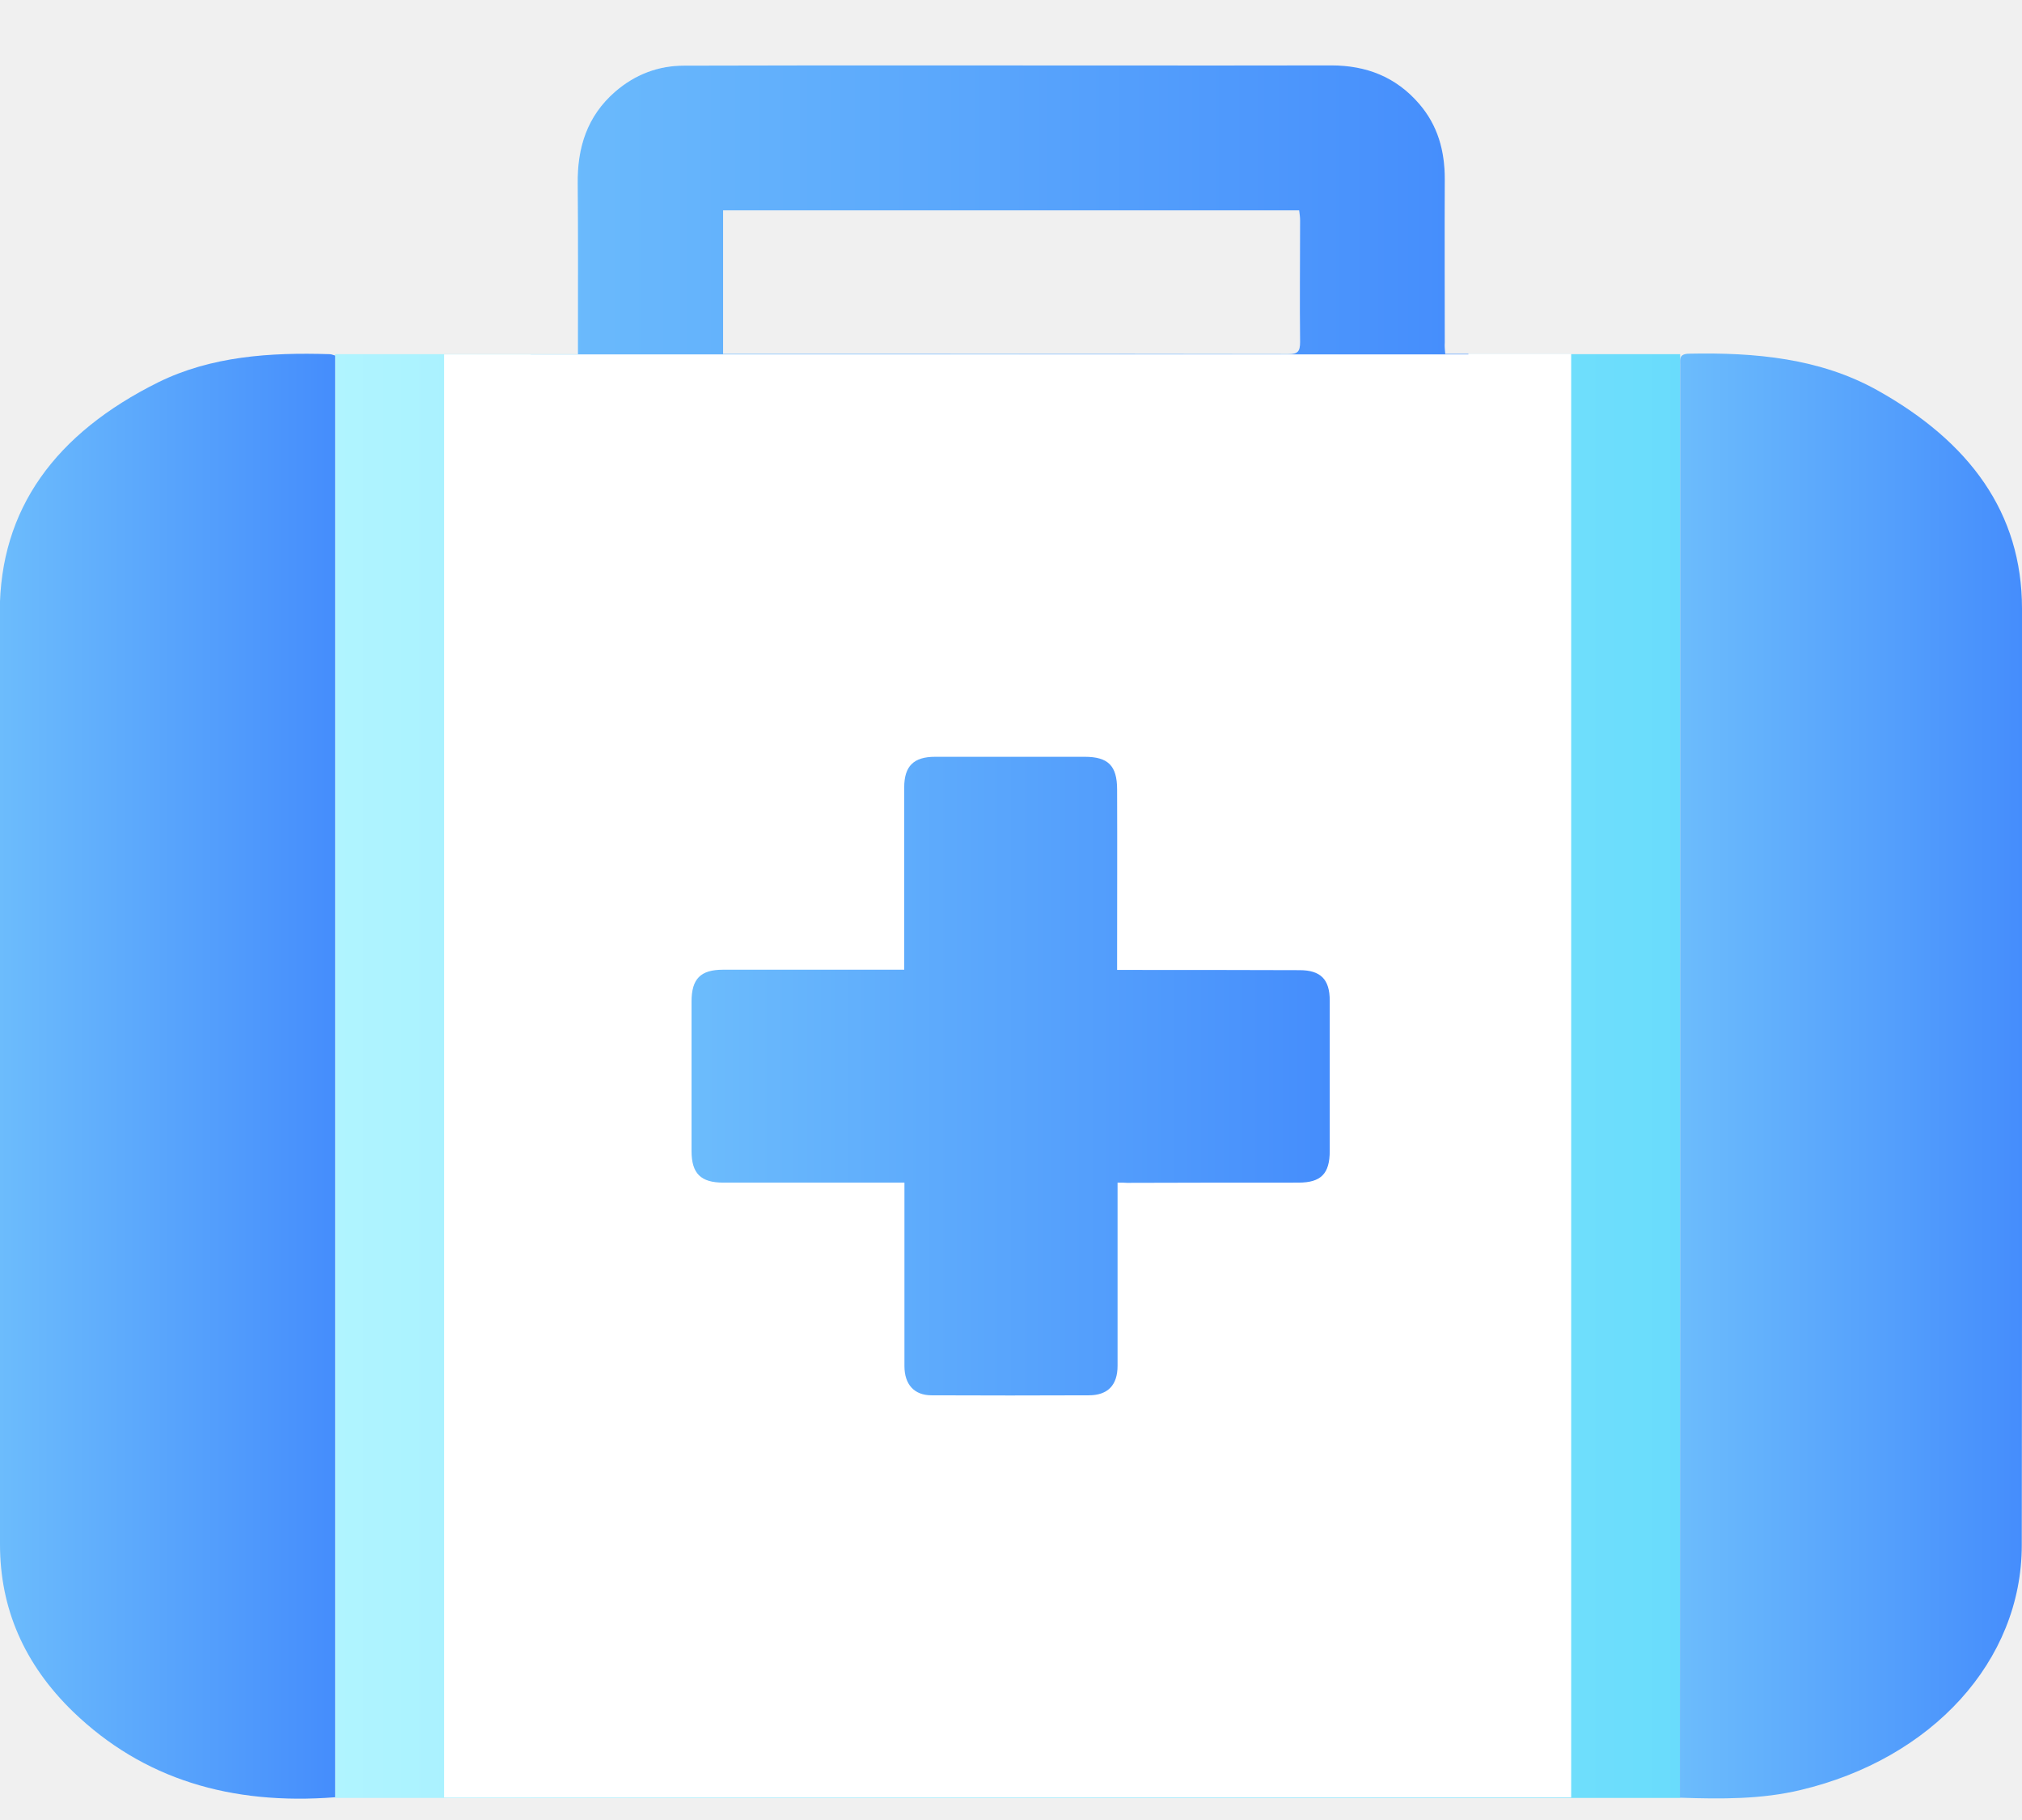
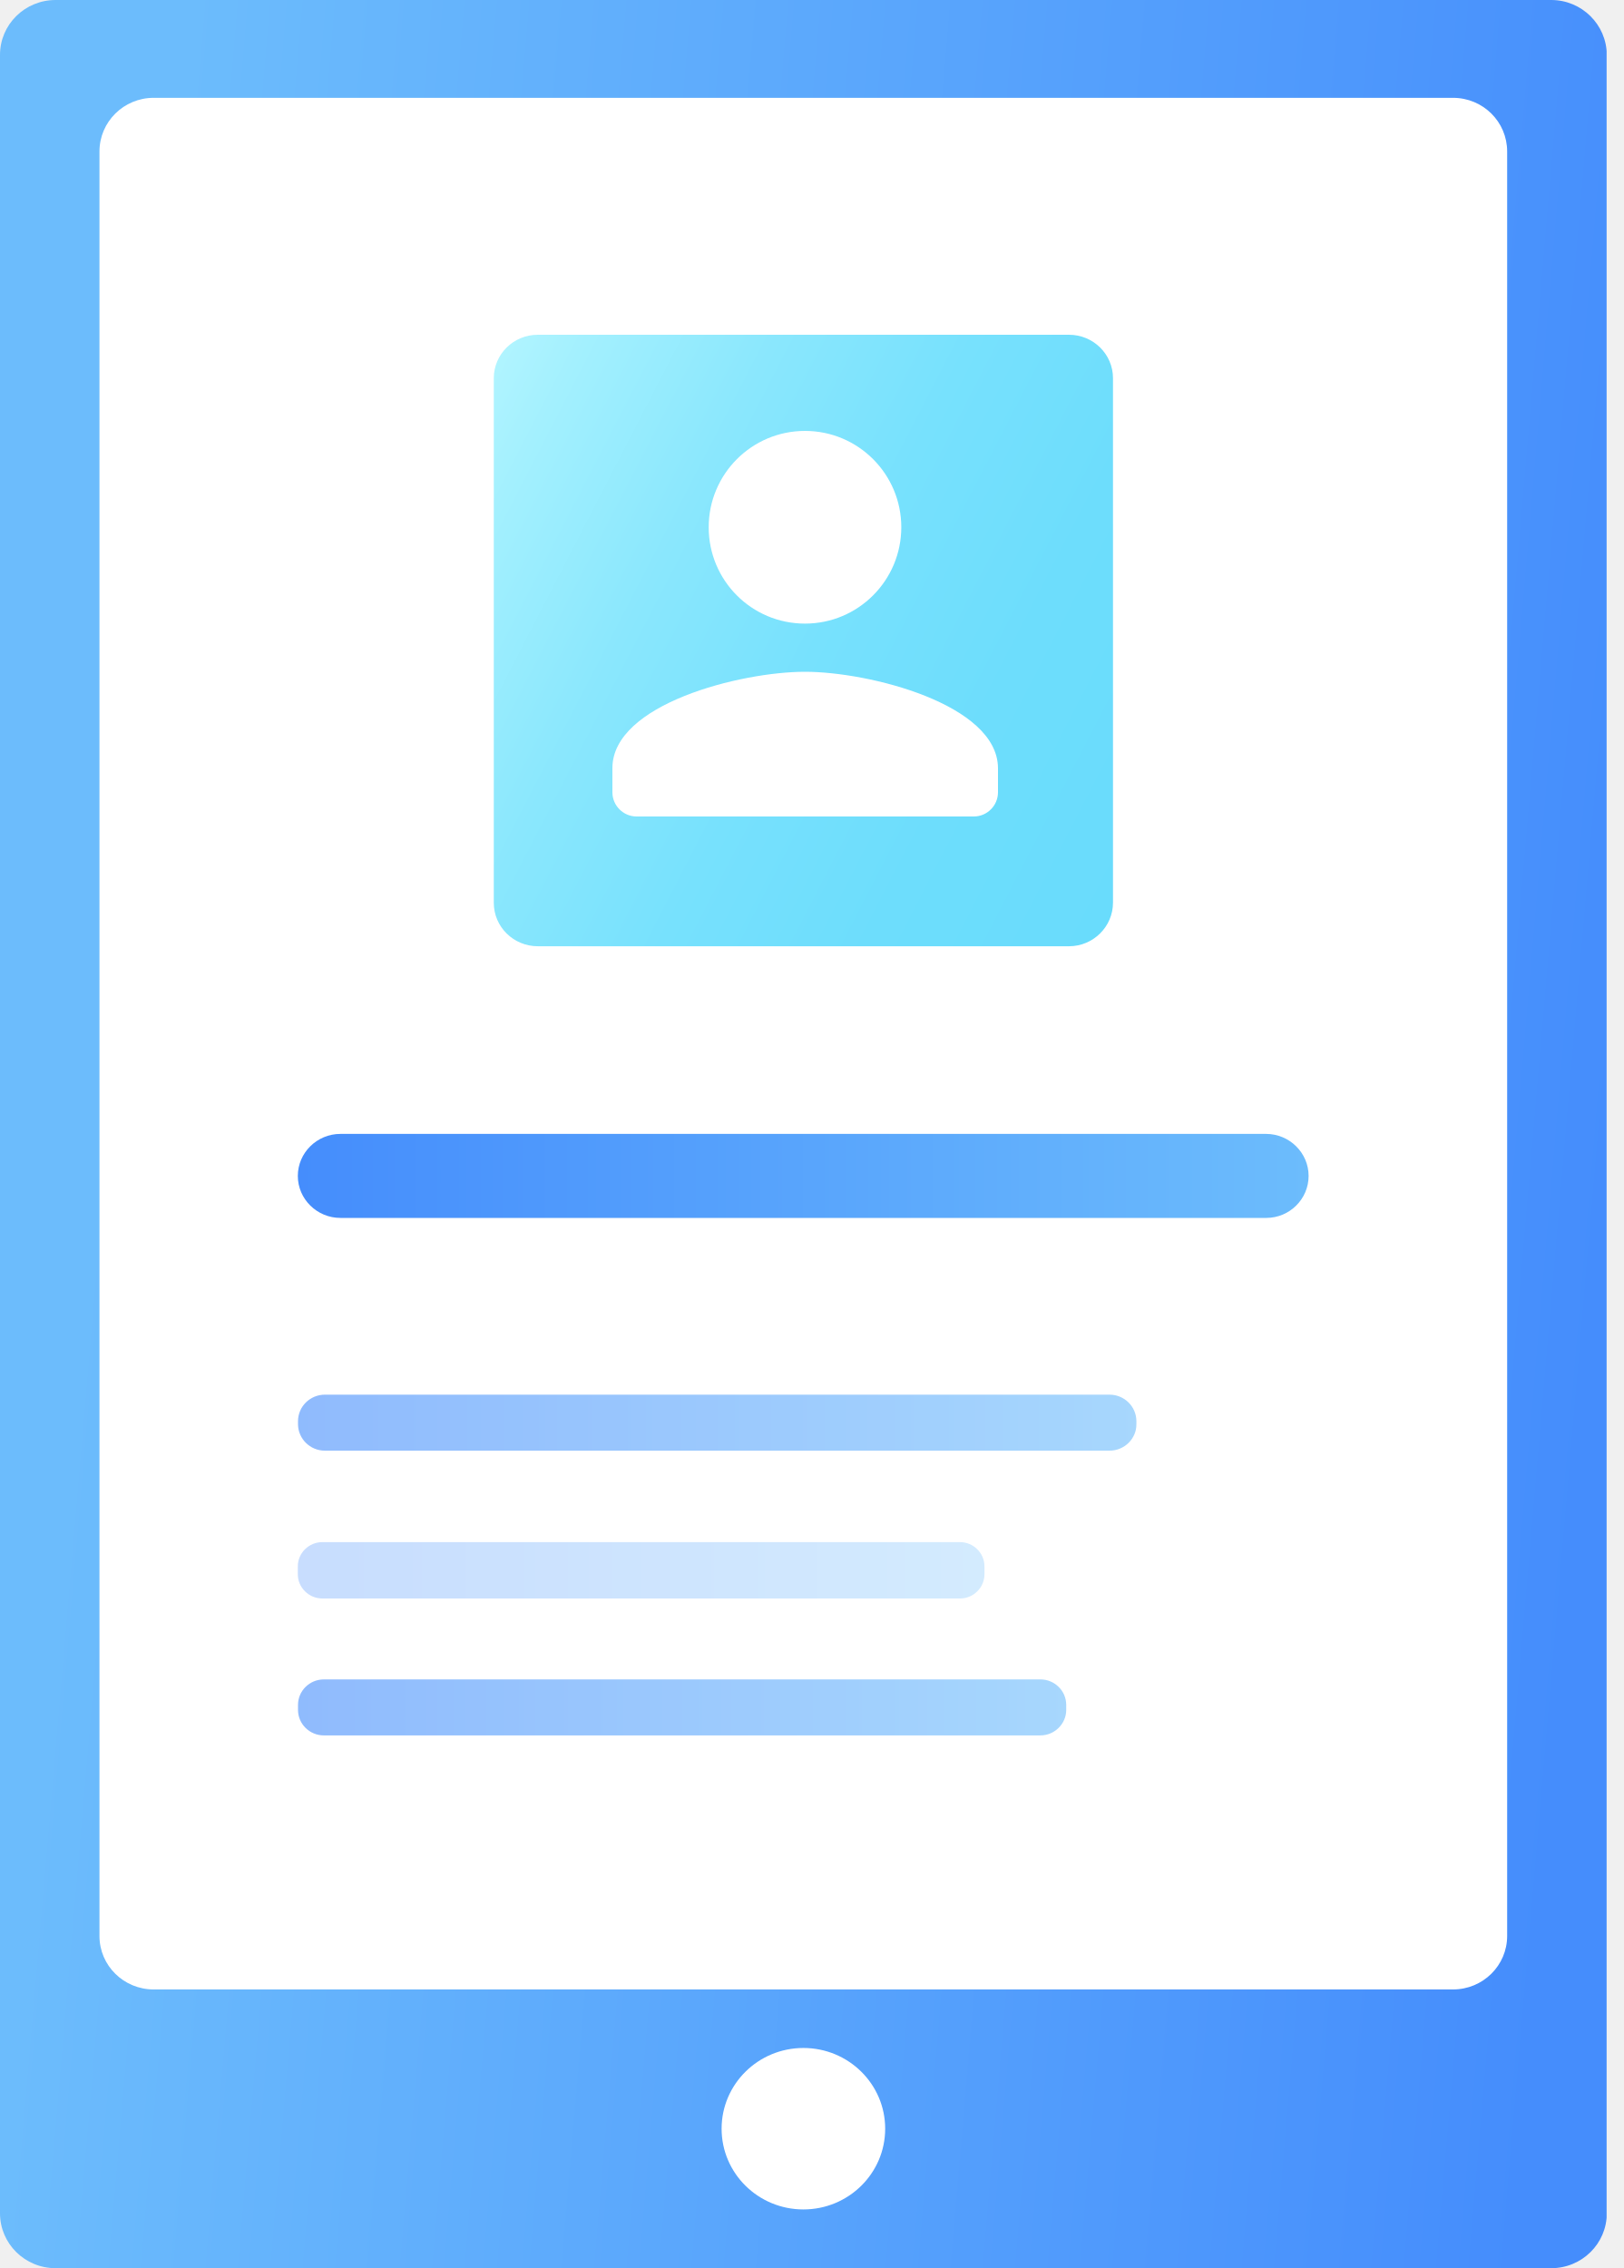
- <svg xmlns="http://www.w3.org/2000/svg" width="80" height="72" viewBox="0 0 80 72" fill="none">
+ <svg xmlns="http://www.w3.org/2000/svg" width="68" height="95" viewBox="0 0 68 95" fill="none">
  <g clip-path="url(#clip0)">
-     <path d="M66.475 14.011H13.258V71.127H66.475V14.011Z" fill="url(#paint0_linear)" />
-     <path d="M13.038 14.011C13.102 14.011 13.167 14.038 13.258 14.066C13.258 33.068 13.258 52.07 13.258 71.1C9.139 71.421 5.661 70.384 2.899 67.723C0.945 65.833 -2.18721e-05 63.613 -2.18721e-05 61.099C-2.18721e-05 52.199 -2.18721e-05 43.308 -2.18721e-05 34.408C-2.18721e-05 31.013 -0.009 27.618 -0.009 24.223C-0.009 20.122 2.202 17.14 6.267 15.121C8.359 14.093 10.68 13.937 13.038 14.011Z" fill="url(#paint1_linear)" />
-     <path d="M57.181 14.002C59.557 14.002 59.796 14.002 62.163 14.002C62.163 33.068 62.163 52.07 62.163 71.109C46.005 71.109 33.784 71.109 17.571 71.109C17.571 52.079 17.571 33.077 17.571 14.02C19.938 14.02 20.452 14.02 22.865 14.02C22.865 13.781 22.865 13.598 22.865 13.424C22.865 11.377 22.874 9.322 22.856 7.276C22.837 5.845 23.223 4.597 24.342 3.624C25.131 2.945 26.04 2.597 27.067 2.597C30.251 2.587 33.426 2.587 36.61 2.587C41.959 2.587 47.317 2.597 52.667 2.587C54.07 2.587 55.236 3.046 56.153 4.111C56.887 4.964 57.163 5.964 57.163 7.083C57.153 9.24 57.163 11.396 57.163 13.552C57.153 13.671 57.163 13.809 57.181 14.002ZM28.609 14.002C28.829 14.002 28.994 14.002 29.159 14.002C31.692 14.002 34.233 14.002 36.766 14.002C41.5 14.002 46.244 14.002 50.978 14.011C51.355 14.011 51.437 13.891 51.437 13.534C51.419 11.928 51.437 10.322 51.437 8.717C51.437 8.588 51.419 8.46 51.4 8.322C43.785 8.322 36.215 8.322 28.609 8.322C28.609 10.212 28.609 12.066 28.609 14.002Z" fill="white" />
-     <mask id="mask0" mask-type="alpha" maskUnits="userSpaceOnUse" x="17" y="2" width="46" height="70">
-       <path d="M57.181 14.002C59.557 14.002 59.796 14.002 62.163 14.002C62.163 33.068 62.163 52.07 62.163 71.109C46.005 71.109 33.784 71.109 17.571 71.109C17.571 52.079 17.571 33.077 17.571 14.02C19.938 14.02 20.452 14.02 22.865 14.02C22.865 13.781 22.865 13.598 22.865 13.424C22.865 11.377 22.874 9.322 22.856 7.276C22.837 5.845 23.223 4.597 24.342 3.624C25.131 2.945 26.04 2.597 27.067 2.597C30.251 2.587 33.426 2.587 36.61 2.587C41.959 2.587 47.317 2.597 52.667 2.587C54.07 2.587 55.236 3.046 56.153 4.111C56.887 4.964 57.163 5.964 57.163 7.083C57.153 9.24 57.163 11.396 57.163 13.552C57.153 13.671 57.163 13.809 57.181 14.002ZM28.609 14.002C28.829 14.002 28.994 14.002 29.159 14.002C31.692 14.002 34.233 14.002 36.766 14.002C41.5 14.002 46.244 14.002 50.978 14.011C51.355 14.011 51.437 13.891 51.437 13.534C51.419 11.928 51.437 10.322 51.437 8.717C51.437 8.588 51.419 8.46 51.4 8.322C43.785 8.322 36.215 8.322 28.609 8.322C28.609 10.212 28.609 12.066 28.609 14.002Z" fill="#F7F9FC" />
-     </mask>
-     <g mask="url(#mask0)">
-       <path d="M58.096 0H21V14.02H58.096V0Z" fill="url(#paint2_linear)" />
-     </g>
-     <path d="M80 24.076C80 20.296 77.936 17.479 74.265 15.433C72.008 14.176 69.448 13.937 66.824 13.992C66.421 14.002 66.475 14.213 66.475 14.433C66.475 21.039 66.475 27.636 66.475 34.242C66.475 45.849 66.475 57.447 66.466 69.054C66.466 69.724 66.466 70.393 66.466 71.118C68.118 71.173 69.687 71.183 71.228 70.816C76.44 69.586 79.991 65.705 79.991 61.126C80.009 48.785 80 36.426 80 24.076Z" fill="url(#paint3_linear)" />
-     <path d="M44.216 46.785C44.216 47.969 44.216 49.088 44.216 50.217C44.216 51.492 44.216 52.767 44.216 54.034C44.216 54.795 43.831 55.199 43.078 55.199C41.005 55.208 38.931 55.208 36.857 55.199C36.169 55.199 35.784 54.768 35.784 54.043C35.784 51.767 35.784 49.492 35.784 47.216C35.784 47.088 35.784 46.95 35.784 46.785C35.61 46.785 35.481 46.785 35.343 46.785C33.105 46.785 30.857 46.785 28.618 46.785C27.728 46.785 27.361 46.427 27.361 45.537C27.361 43.565 27.361 41.592 27.361 39.619C27.361 38.72 27.719 38.362 28.609 38.362C30.838 38.362 33.068 38.362 35.298 38.362C35.444 38.362 35.582 38.362 35.775 38.362C35.775 38.215 35.775 38.096 35.775 37.977C35.775 35.701 35.775 33.426 35.775 31.15C35.775 30.306 36.151 29.939 36.995 29.939C38.968 29.939 40.941 29.939 42.913 29.939C43.84 29.939 44.198 30.288 44.198 31.233C44.207 33.49 44.198 35.738 44.198 37.995C44.198 38.105 44.198 38.215 44.198 38.371C44.344 38.371 44.473 38.371 44.592 38.371C46.868 38.371 49.143 38.371 51.419 38.38C52.254 38.38 52.611 38.748 52.611 39.583C52.611 41.564 52.611 43.546 52.611 45.528C52.611 46.437 52.263 46.785 51.373 46.785C49.106 46.785 46.84 46.785 44.583 46.794C44.491 46.785 44.381 46.785 44.216 46.785Z" fill="url(#paint4_linear)" />
+     <path d="M64.97 0H2.33C1.041 0 0 1.028 0 2.3V92.707C0 93.979 1.041 95.008 2.33 95.008H64.97C66.258 95.008 67.299 93.979 67.299 92.707V2.3C67.292 1.028 66.25 0 64.97 0Z" fill="url(#paint0_linear)" />
+     <path d="M60.858 4.098H6.434C5.184 4.098 4.166 5.103 4.166 6.345V81.092C4.166 82.334 5.184 83.332 6.434 83.332H60.858C62.115 83.332 63.126 82.326 63.126 81.092V6.345C63.126 5.103 62.115 4.098 60.858 4.098Z" fill="white" />
+     <path d="M44.774 39.636H22.526C21.507 39.636 20.682 38.821 20.682 37.816V15.842C20.682 14.837 21.507 14.022 22.526 14.022H44.774C45.792 14.022 46.617 14.837 46.617 15.842V37.808C46.617 38.813 45.792 39.636 44.774 39.636Z" fill="url(#paint1_linear)" />
+     <path d="M33.65 92.547C35.541 92.547 37.075 91.034 37.075 89.166C37.075 87.298 35.541 85.784 33.65 85.784C31.758 85.784 30.224 87.298 30.224 89.166C30.224 91.034 31.758 92.547 33.65 92.547Z" fill="white" />
+     <path d="M53.036 51.015H14.256C13.276 51.015 12.474 50.223 12.474 49.256C12.474 48.288 13.276 47.496 14.256 47.496H53.028C54.008 47.496 54.81 48.288 54.81 49.256C54.81 50.223 54.015 51.015 53.036 51.015Z" fill="url(#paint2_linear)" />
+     <path opacity="0.6" d="M46.471 60.764H13.608C12.983 60.764 12.482 60.261 12.482 59.652V59.53C12.482 58.913 12.991 58.418 13.608 58.418H46.471C47.096 58.418 47.597 58.921 47.597 59.53V59.652C47.605 60.261 47.096 60.764 46.471 60.764Z" fill="url(#paint3_linear)" />
+     <path opacity="0.3" d="M40.215 66.956H13.5C12.937 66.956 12.474 66.499 12.474 65.943V65.608C12.474 65.052 12.937 64.595 13.5 64.595H40.207C40.77 64.595 41.233 65.052 41.233 65.608V65.943C41.233 66.499 40.77 66.956 40.215 66.956Z" fill="url(#paint4_linear)" />
+     <path opacity="0.6" d="M43.578 72.691H13.562C12.968 72.691 12.482 72.212 12.482 71.625V71.412C12.482 70.825 12.968 70.346 13.562 70.346H43.578C44.172 70.346 44.658 70.825 44.658 71.412V71.625C44.658 72.204 44.172 72.691 43.578 72.691Z" fill="url(#paint5_linear)" />
+     <path d="M33.717 26.121C35.944 26.121 37.75 24.314 37.75 22.085C37.75 19.857 35.944 18.05 33.717 18.05C31.489 18.05 29.683 19.857 29.683 22.085C29.683 24.314 31.48 26.121 33.717 26.121ZM33.717 28.139C31.025 28.139 25.65 29.489 25.65 32.174V33.187C25.65 33.744 26.106 34.2 26.663 34.2H40.788C41.344 34.2 41.8 33.744 41.8 33.187V32.174C41.783 29.498 36.408 28.139 33.717 28.139Z" fill="white" />
  </g>
  <defs>
-     <linearGradient id="paint0_linear" x1="13.26" y1="42.566" x2="66.473" y2="42.566" gradientUnits="userSpaceOnUse">
-       <stop stop-color="#B0F4FF" />
-       <stop offset="1" stop-color="#69DCFC" />
-     </linearGradient>
-     <linearGradient id="paint1_linear" x1="-2.18711e-05" y1="42.575" x2="13.26" y2="42.575" gradientUnits="userSpaceOnUse">
+     <linearGradient id="paint0_linear" x1="4.077" y1="45.03" x2="67.344" y2="50.454" gradientUnits="userSpaceOnUse">
      <stop stop-color="#6CBCFC" />
      <stop offset="1" stop-color="#458DFC" />
    </linearGradient>
-     <linearGradient id="paint2_linear" x1="20.996" y1="7.008" x2="58.094" y2="7.008" gradientUnits="userSpaceOnUse">
+     <linearGradient id="paint1_linear" x1="18.671" y1="19.292" x2="48.465" y2="34.669" gradientUnits="userSpaceOnUse">
+       <stop stop-color="#B0F4FF" />
+       <stop offset="0.086" stop-color="#A3F0FE" />
+       <stop offset="0.297" stop-color="#8AE7FD" />
+       <stop offset="0.516" stop-color="#77E1FD" />
+       <stop offset="0.745" stop-color="#6DDDFC" />
+       <stop offset="1" stop-color="#69DCFC" />
+     </linearGradient>
+     <linearGradient id="paint2_linear" x1="54.814" y1="49.257" x2="12.481" y2="49.257" gradientUnits="userSpaceOnUse">
      <stop stop-color="#6CBCFC" />
      <stop offset="1" stop-color="#458DFC" />
    </linearGradient>
-     <linearGradient id="paint3_linear" x1="66.469" y1="42.569" x2="80.001" y2="42.569" gradientUnits="userSpaceOnUse">
+     <linearGradient id="paint3_linear" x1="47.603" y1="59.588" x2="12.481" y2="59.588" gradientUnits="userSpaceOnUse">
      <stop stop-color="#6CBCFC" />
      <stop offset="1" stop-color="#458DFC" />
    </linearGradient>
-     <linearGradient id="paint4_linear" x1="27.367" y1="42.578" x2="52.63" y2="42.578" gradientUnits="userSpaceOnUse">
+     <linearGradient id="paint4_linear" x1="41.234" y1="65.78" x2="12.481" y2="65.78" gradientUnits="userSpaceOnUse">
+       <stop stop-color="#6CBCFC" />
+       <stop offset="1" stop-color="#458DFC" />
+     </linearGradient>
+     <linearGradient id="paint5_linear" x1="44.657" y1="71.512" x2="12.481" y2="71.512" gradientUnits="userSpaceOnUse">
      <stop stop-color="#6CBCFC" />
      <stop offset="1" stop-color="#458DFC" />
    </linearGradient>
    <clipPath id="clip0">
-       <rect width="80" height="71.155" fill="white" />
+       <rect width="67.292" height="95" fill="white" />
    </clipPath>
  </defs>
</svg>
